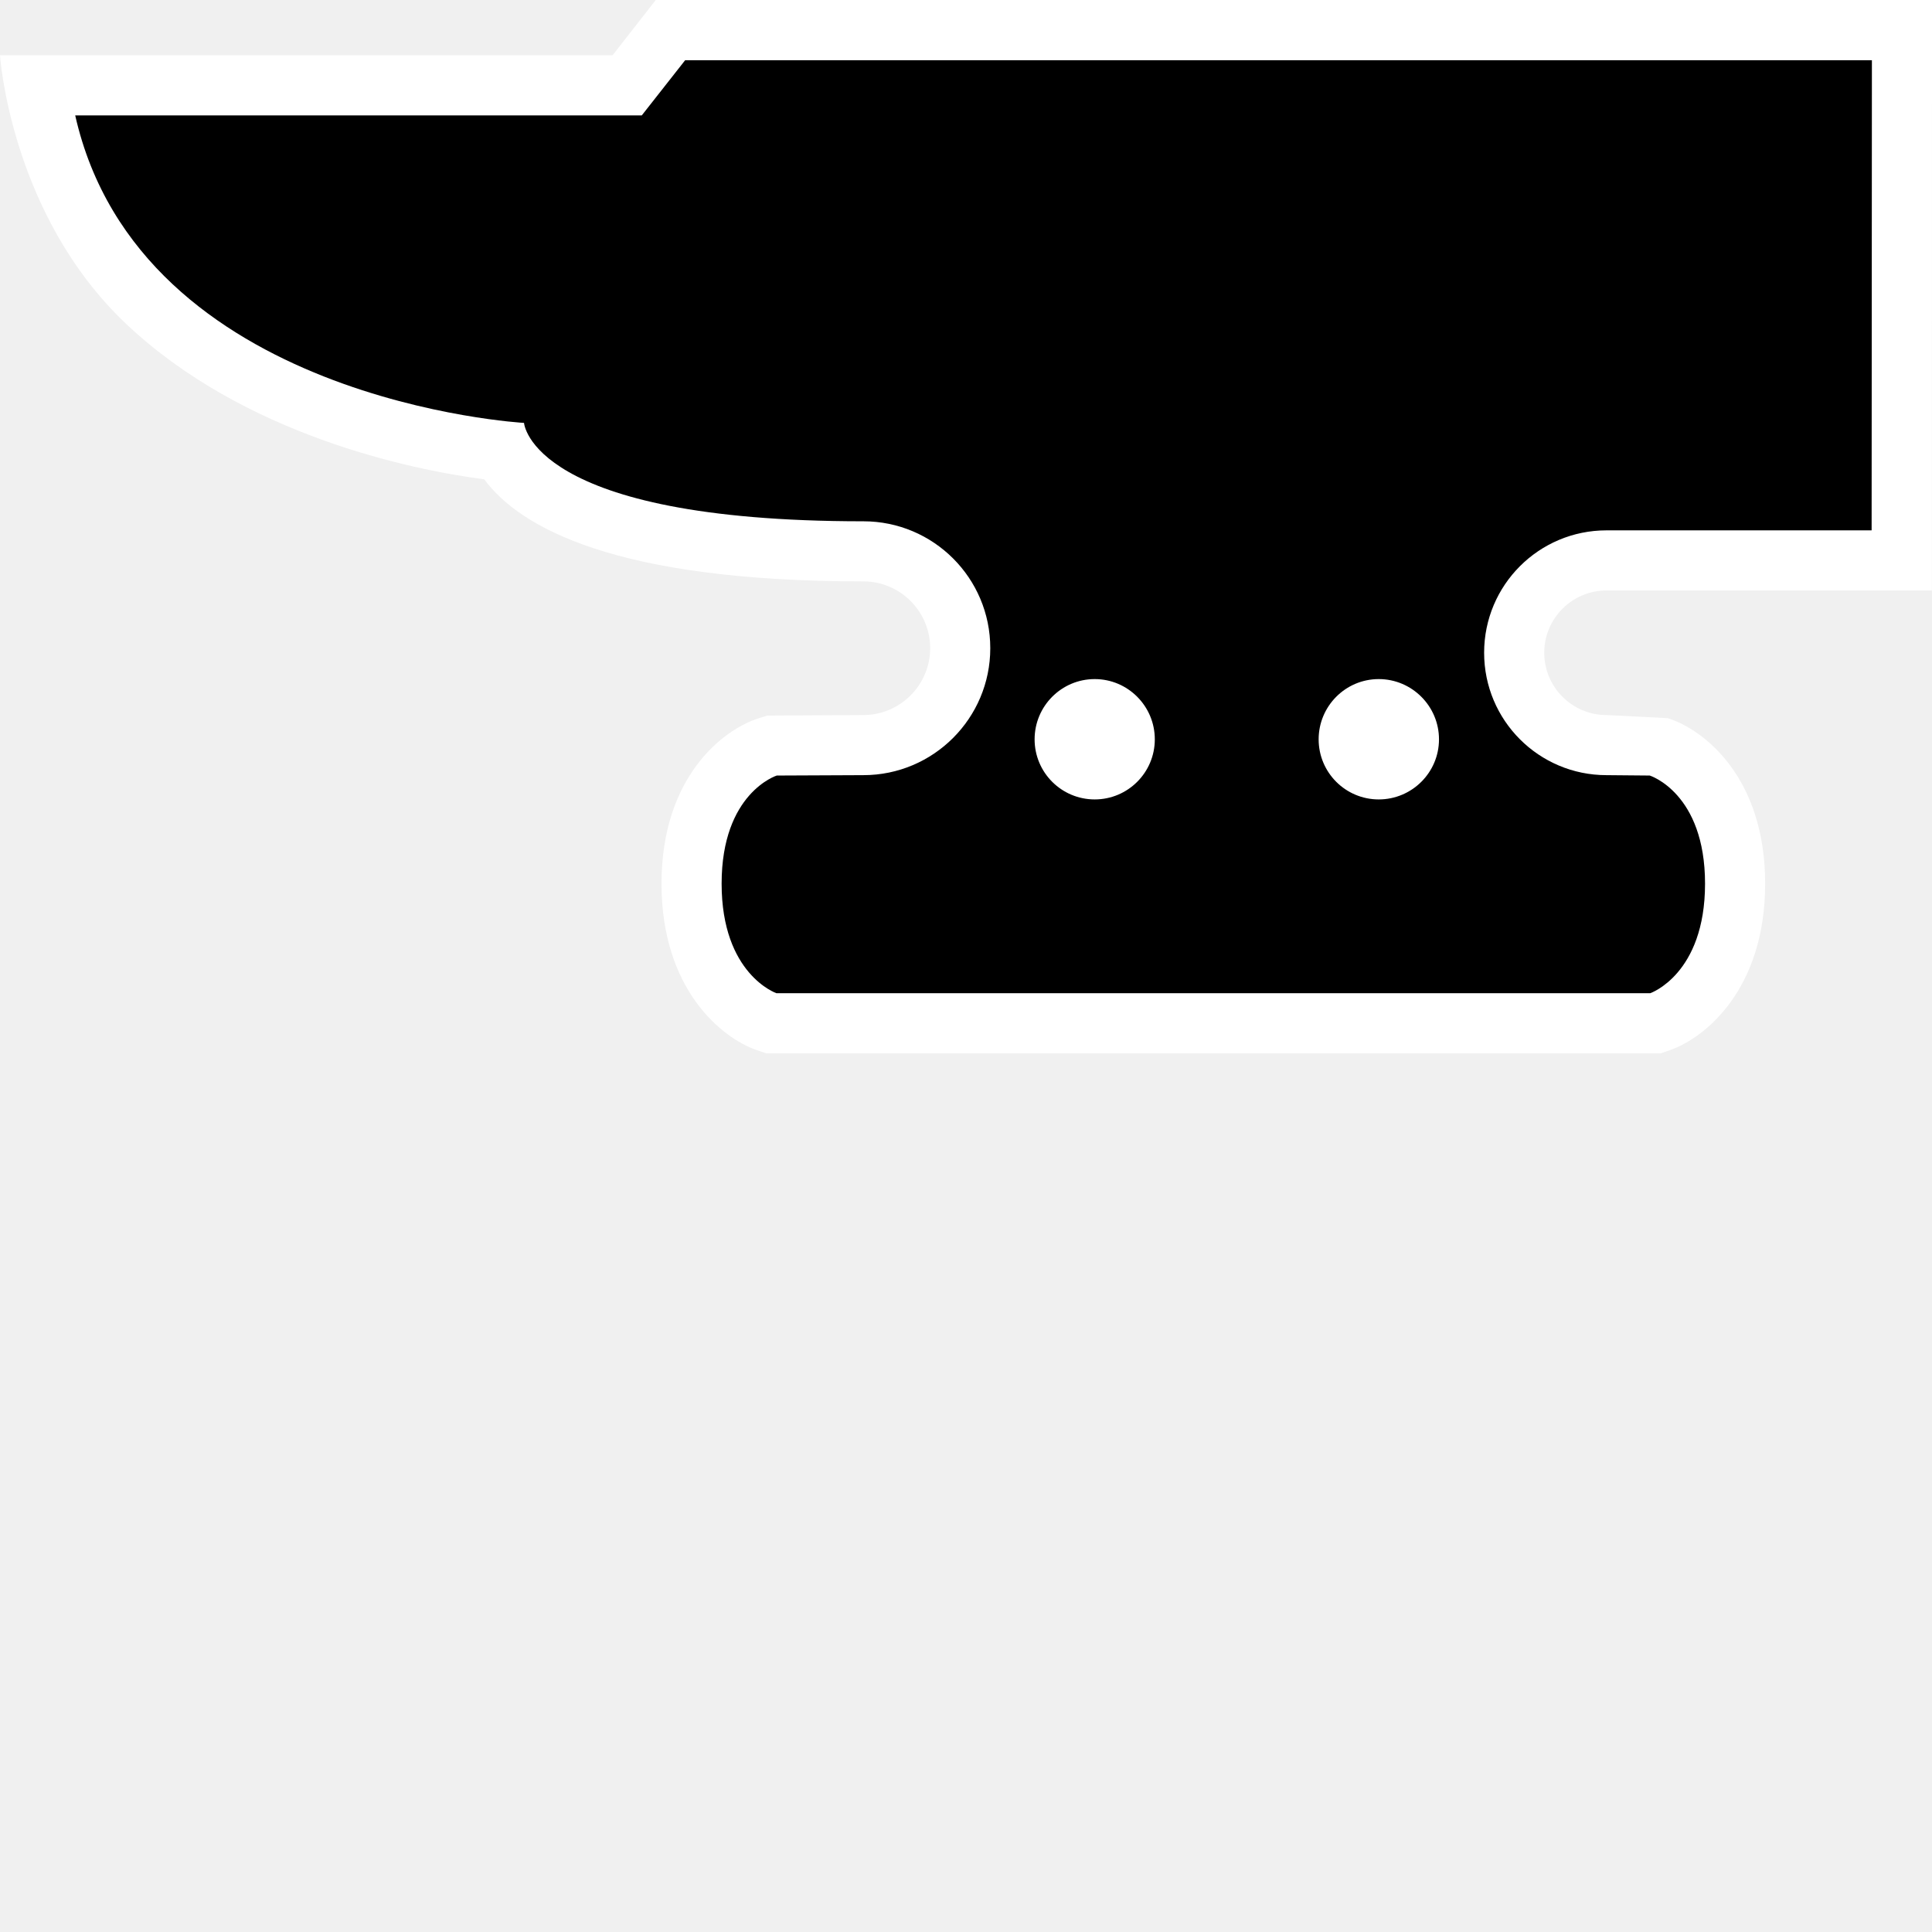
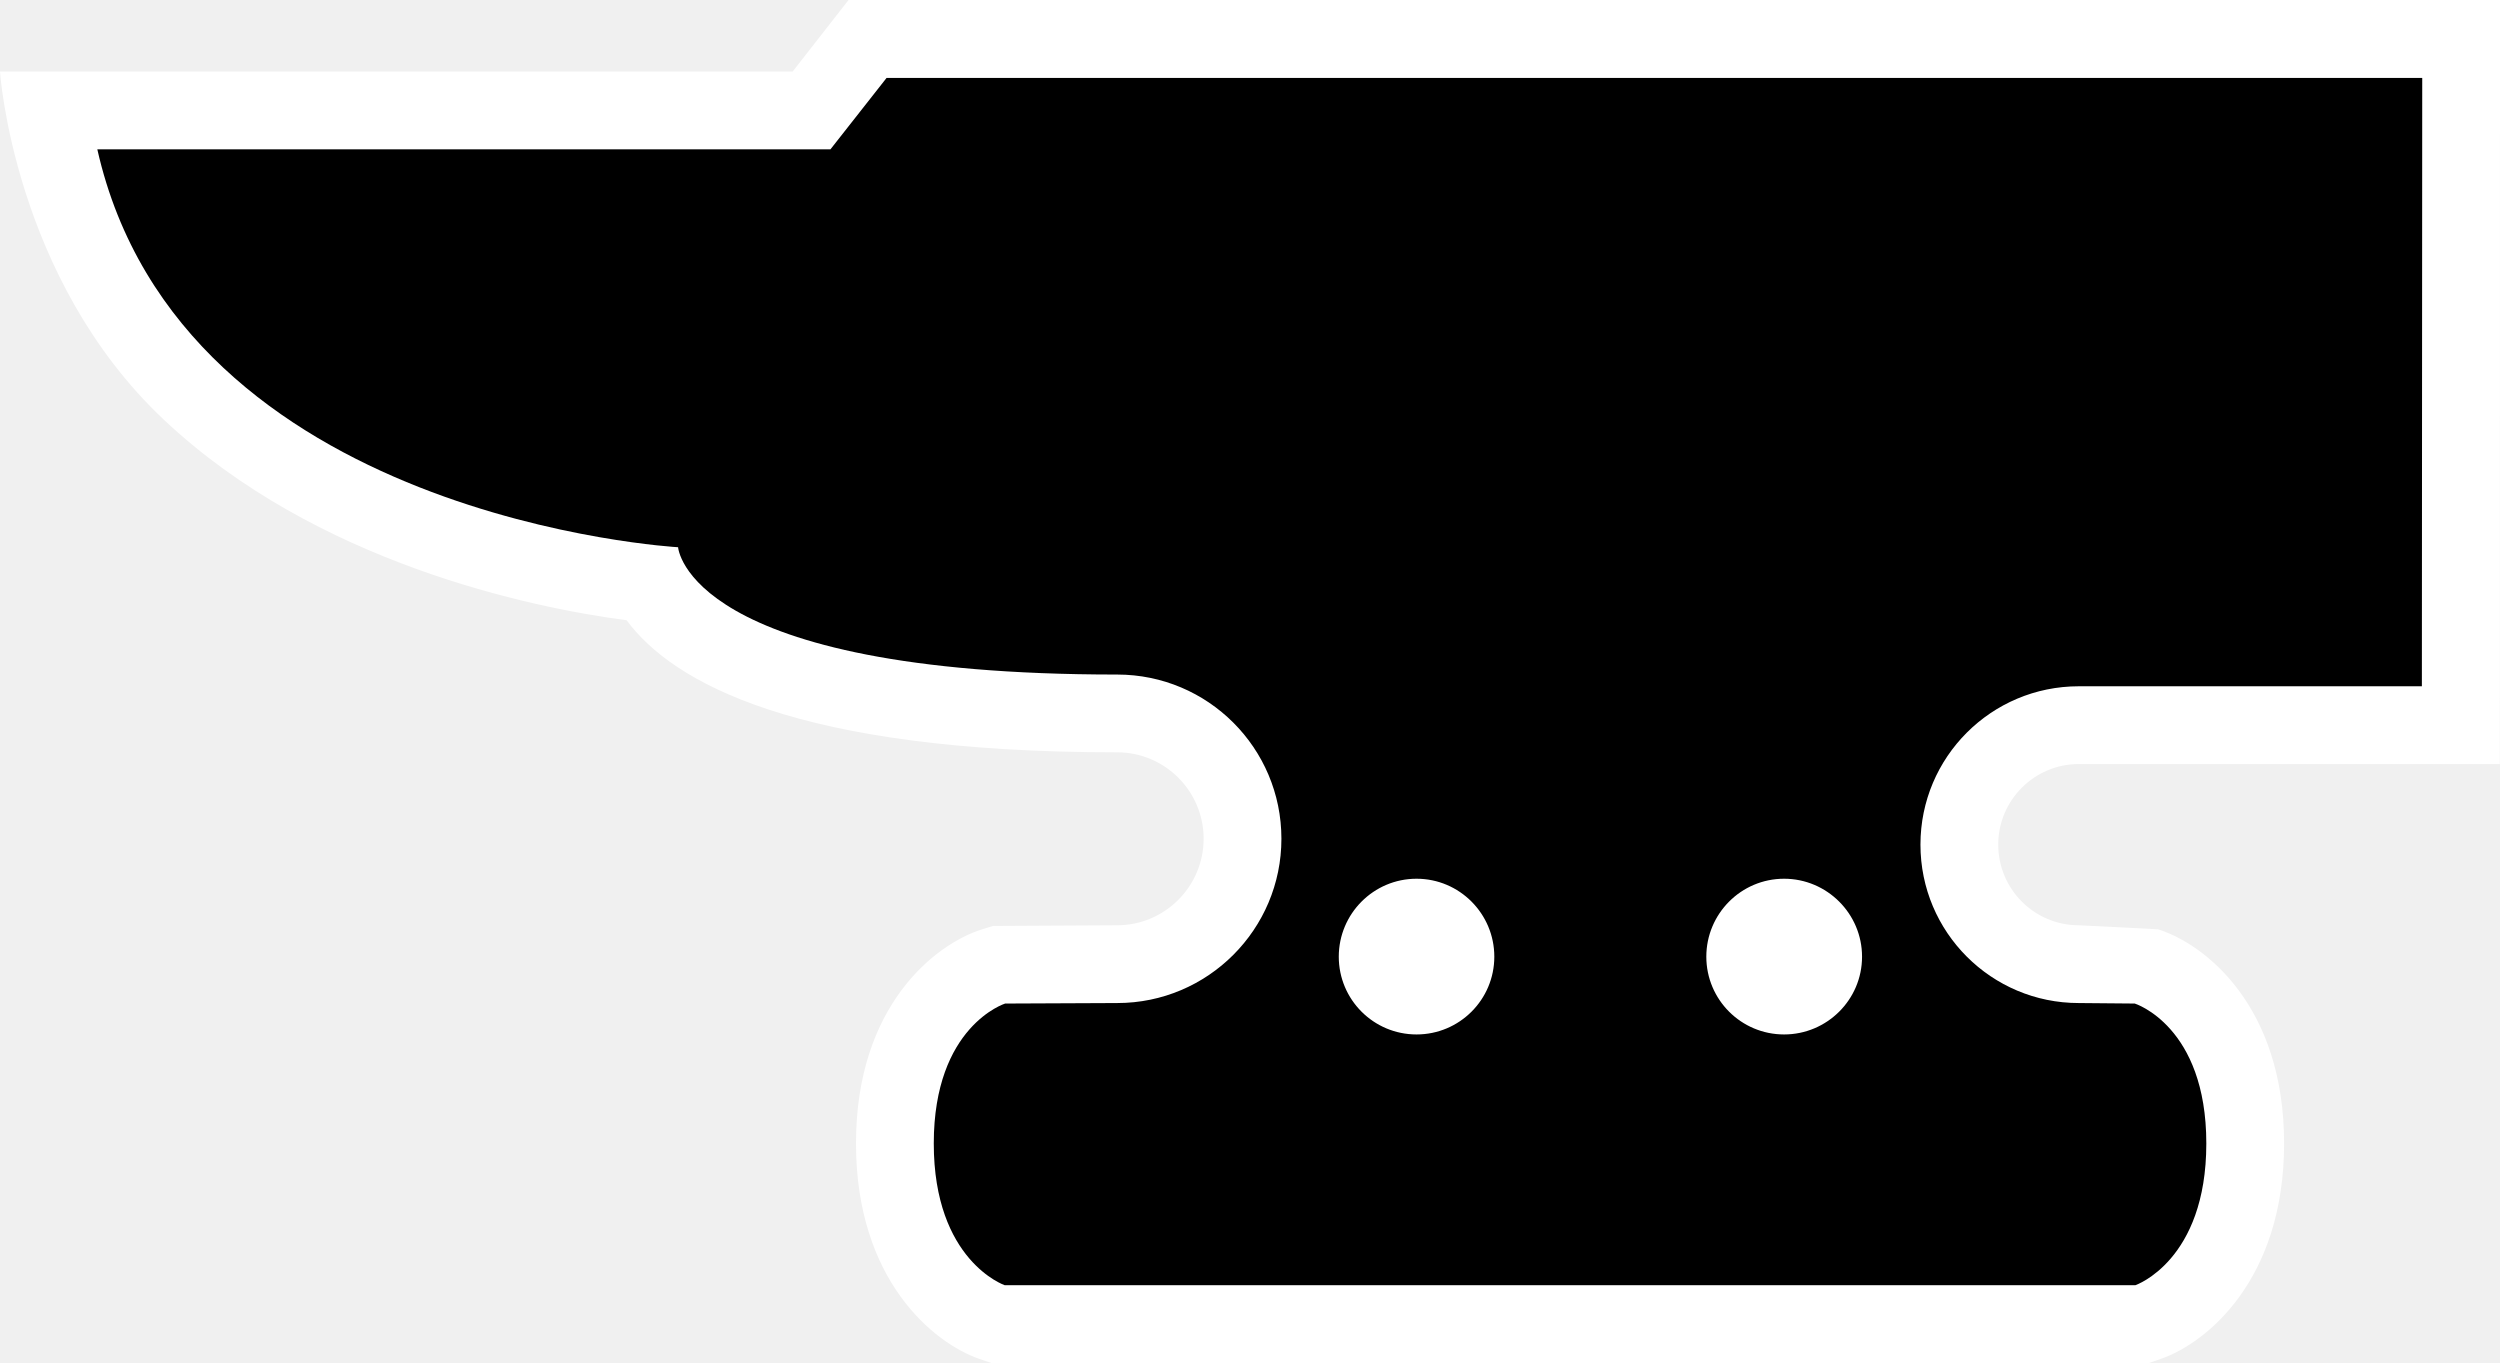
- <svg xmlns="http://www.w3.org/2000/svg" version="1.1" width="600" height="600" id="svg4443">
+ <svg xmlns="http://www.w3.org/2000/svg" version="1.1" width="600" height="327" id="svg4443">
  <defs id="defs4445" />
  <path d="m 39.295,100.702 c 36.425,34.342 88.167,45.164 111.087,48.153 11.04,14.913 40.615,31.702 117.742,31.702 11.422,0 20.749,9.295 20.749,20.749 0,11.422 -9.327,20.76 -20.749,20.76 -0.044,0 -29.782,0.163 -29.782,0.163 l -2.651,0.807 c -11.247,3.545 -30.251,18.327 -30.251,51.393 0,32.771 18.622,47.902 29.575,51.698 l 2.978,1.015 277.68,0 2.935,-1.015 c 10.953,-3.796 29.575,-18.927 29.575,-51.698 0,-33.065 -19.004,-47.847 -30.251,-51.393 l -19.015,-0.971 c -10.691,0 -19.342,-8.695 -19.342,-19.353 0,-10.647 8.651,-19.342 19.342,-19.342 l 101.04,0 L 600,0 203.651,0 190.233,17.171 0,17.171 c 0,0 3.24,49.56 39.295,83.531" id="path336" style="fill:#ffffff;fill-opacity:1;fill-rule:nonzero;stroke:none" />
  <path d="m 446.891,229.604 c 0,-10.309 -8.4,-18.709 -18.709,-18.709 -10.309,0 -18.665,8.4 -18.665,18.709 0,10.309 8.356,18.665 18.665,18.665 10.309,0 18.709,-8.356 18.709,-18.665 m -88.255,0 c 0,-10.309 -8.356,-18.709 -18.665,-18.709 -10.309,0 -18.665,8.4 -18.665,18.709 0,10.309 8.356,18.665 18.665,18.665 10.309,0 18.665,-8.356 18.665,-18.665 m 222.611,-64.898 -82.331,0 c -21,0 -38.007,16.996 -38.007,38.007 0,21.011 17.007,38.018 38.007,38.018 l 13.429,0.12 c 0,0 17.171,5.367 17.171,33.578 0,28.167 -17.007,34.015 -17.007,34.015 l -271.396,0 c 0,0 -17.007,-5.847 -17.007,-34.015 0,-28.211 17.127,-33.578 17.127,-33.578 0,0 26.847,-0.12 26.891,-0.12 21.775,0 39.415,-17.695 39.415,-39.425 0,-21.775 -17.64,-39.415 -39.415,-39.415 -103.375,0 -105.382,-30.556 -105.382,-30.556 0,0 -119.356,-6.644 -139.385,-95.498 l 175.953,0 13.462,-17.127 368.564,0 -0.087,145.996 z" id="path338" style="fill:#000000;fill-opacity:1;fill-rule:nonzero;stroke:none" />
</svg>
